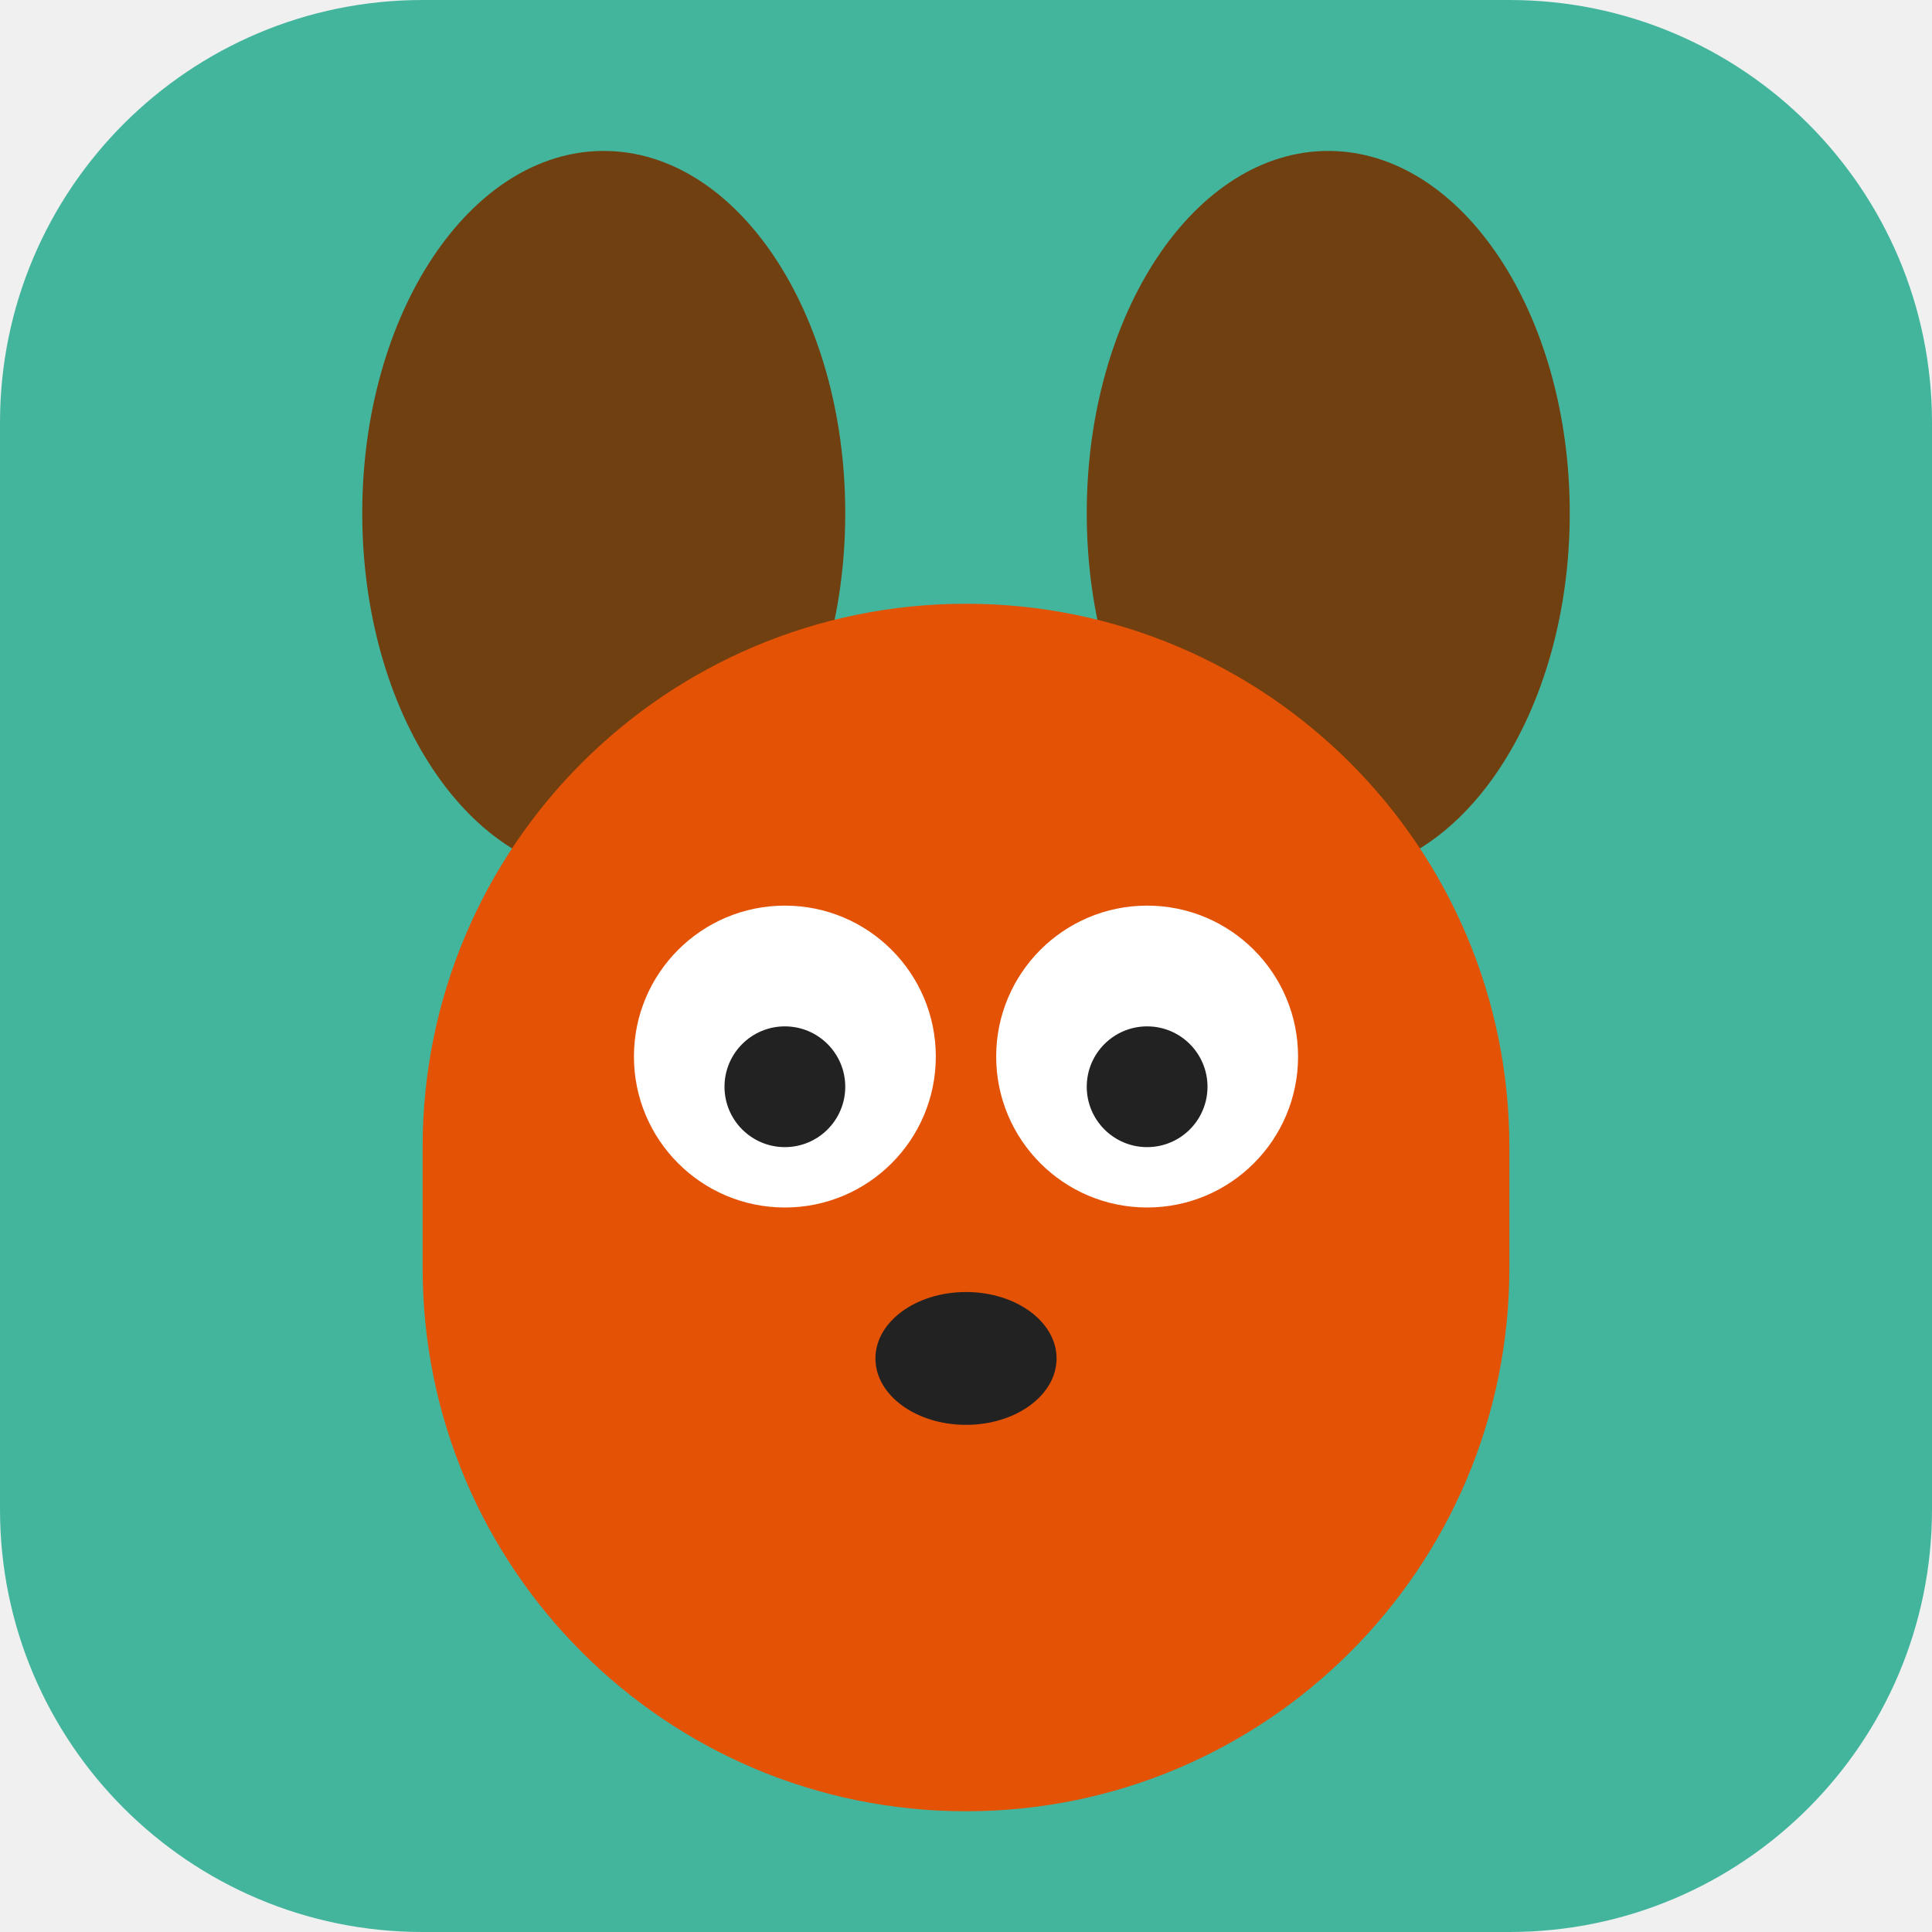
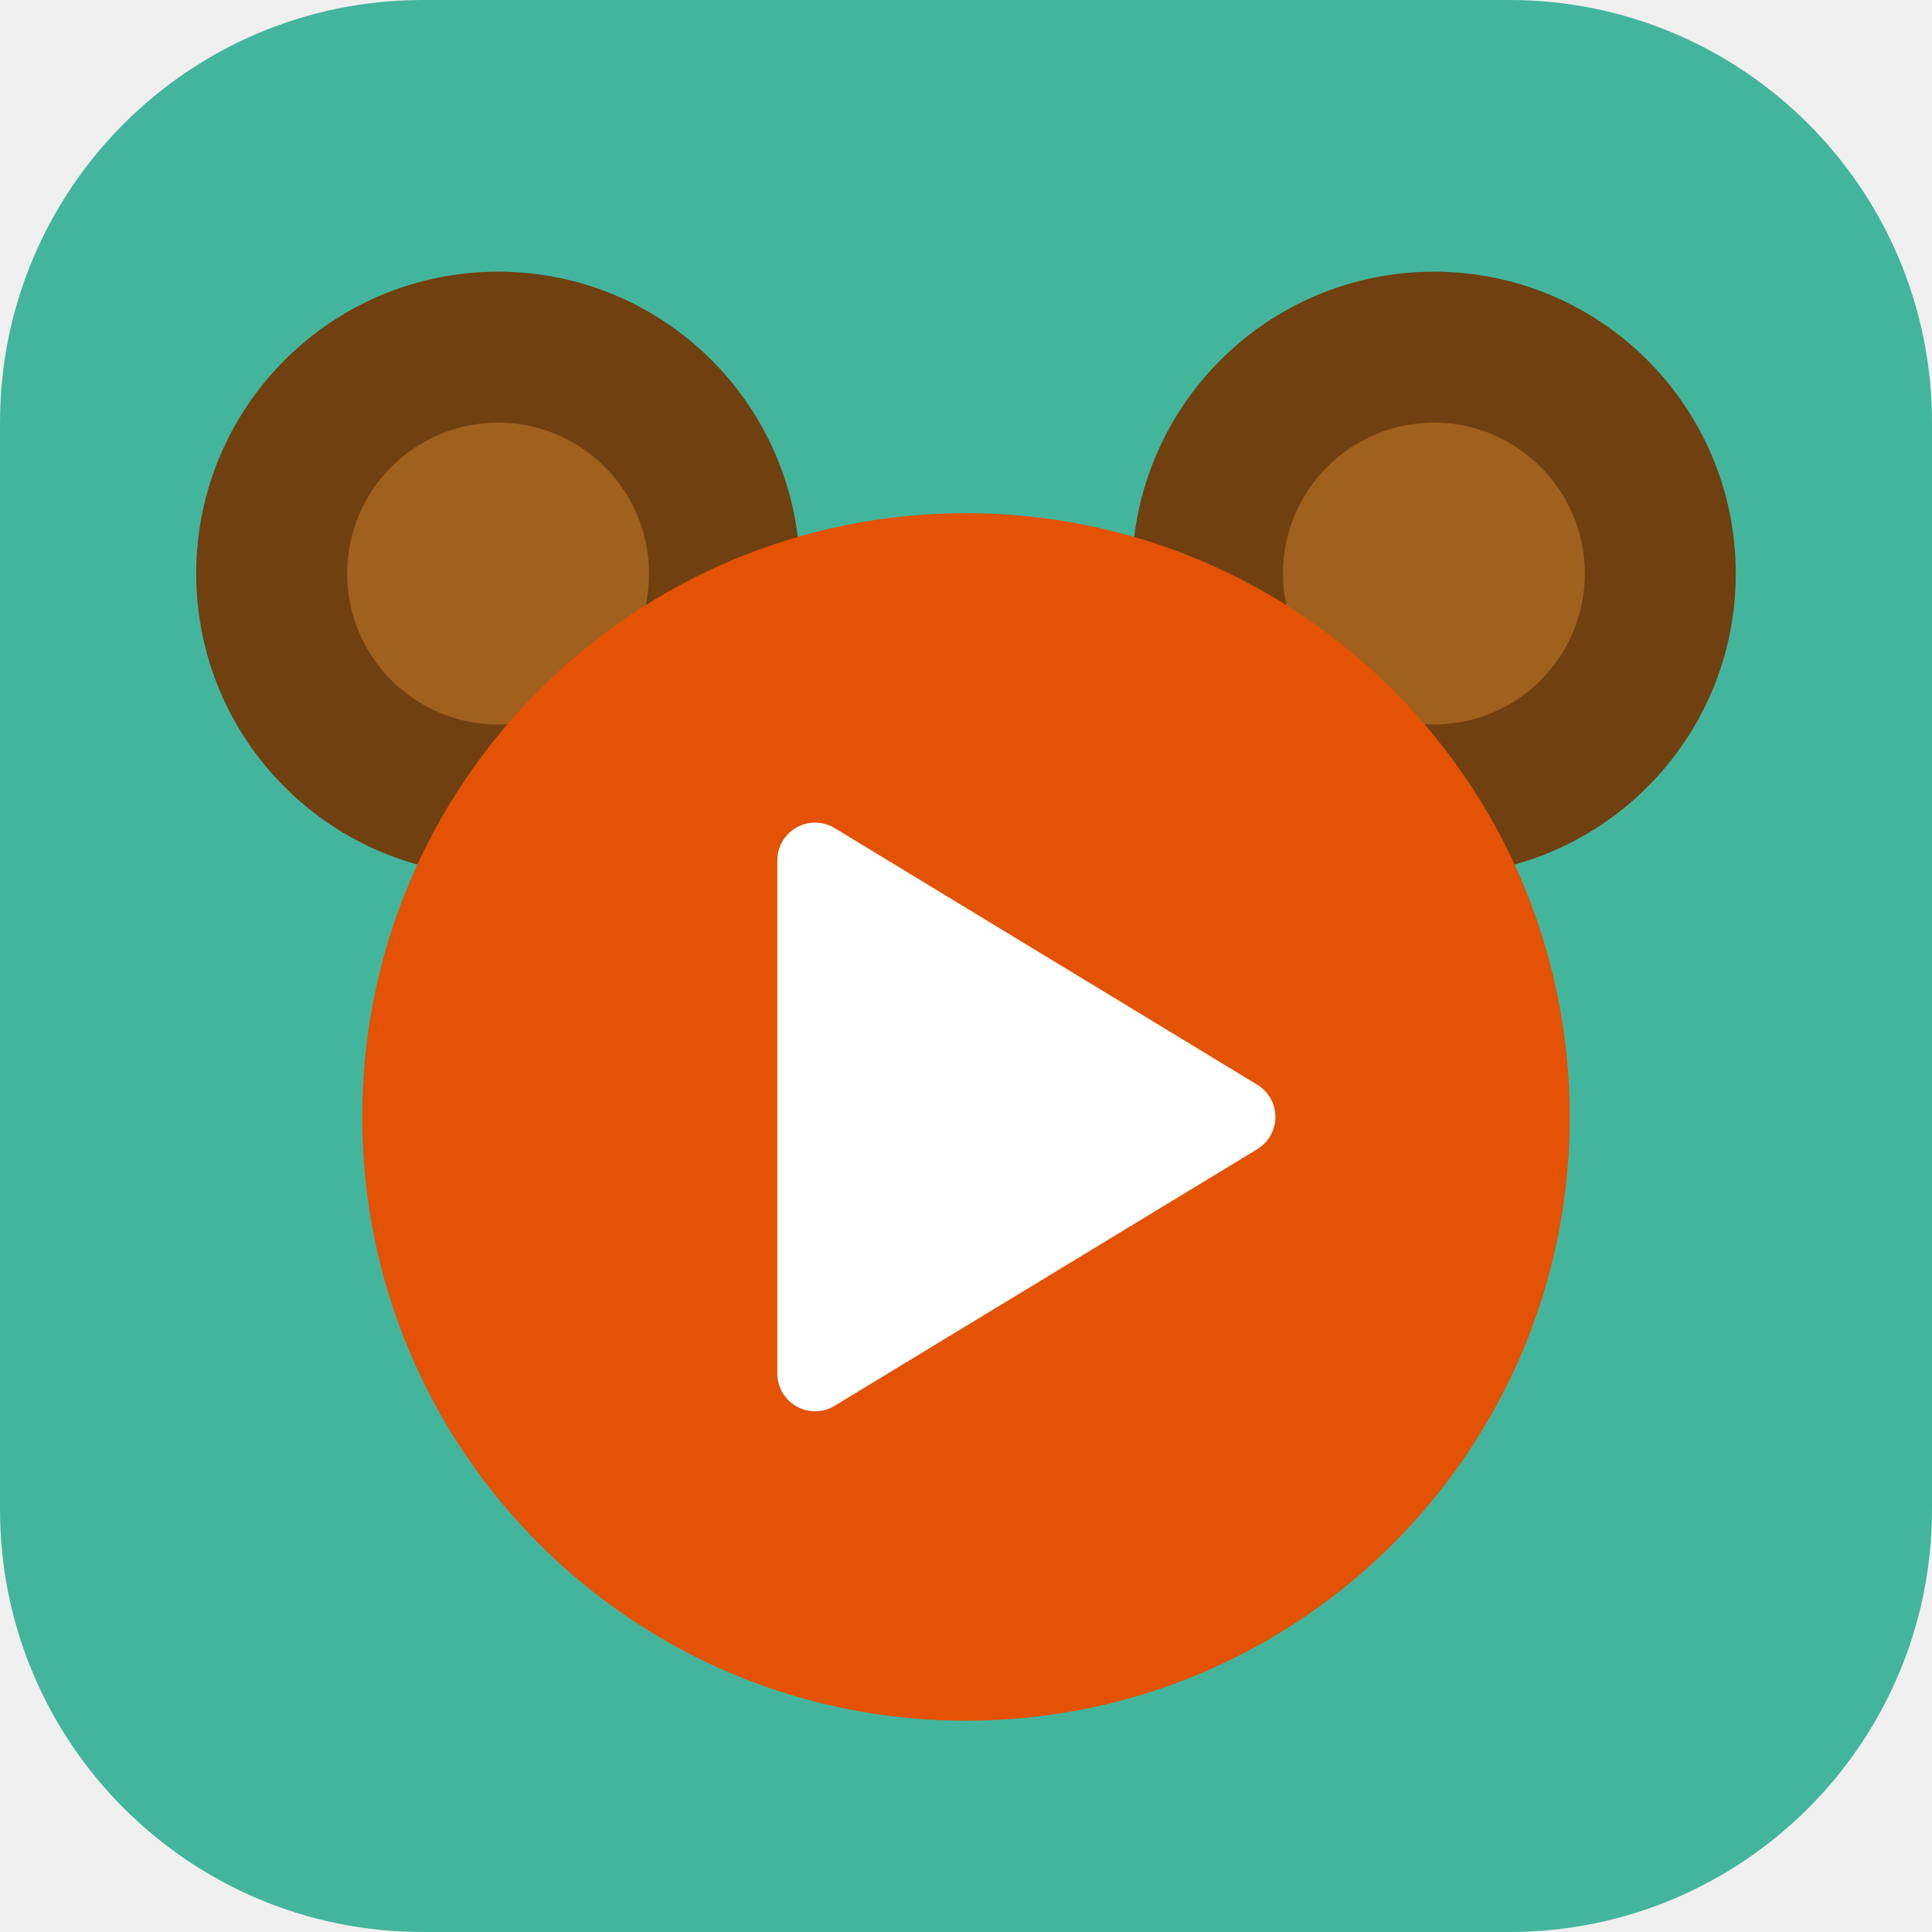
<svg xmlns="http://www.w3.org/2000/svg" viewBox="0 0 64 64">
  <rect width="64" height="64" rx="14" fill="#44b59d" />
-   <ellipse cx="20" cy="17" rx="8" ry="12" fill="#704010" />
-   <ellipse cx="44" cy="17" rx="8" ry="12" fill="#704010" />
-   <rect x="14" y="20" width="36" height="40" rx="18" fill="#e35205" />
-   <circle cx="26" cy="35" r="5" fill="#fff" />
-   <circle cx="38" cy="35" r="5" fill="#fff" />
-   <circle cx="26" cy="36" r="2" fill="#222" />
-   <circle cx="38" cy="36" r="2" fill="#222" />
-   <ellipse cx="32" cy="45" rx="3" ry="2.2" fill="#222" />
+   <circle cx="16.5" cy="19" r="10" fill="#704010" />
+   <circle cx="47.5" cy="19" r="10" fill="#704010" />
+   <circle cx="16.5" cy="19" r="5" fill="#a0601e" />
+   <circle cx="47.5" cy="19" r="5" fill="#a0601e" />
+   <circle cx="32" cy="37" r="20" fill="#e35205" />
+   <path d="M27 28.5v17l14-8.5z" fill="#fff" stroke="#fff" stroke-width="2.5" stroke-linejoin="round" />
</svg>
